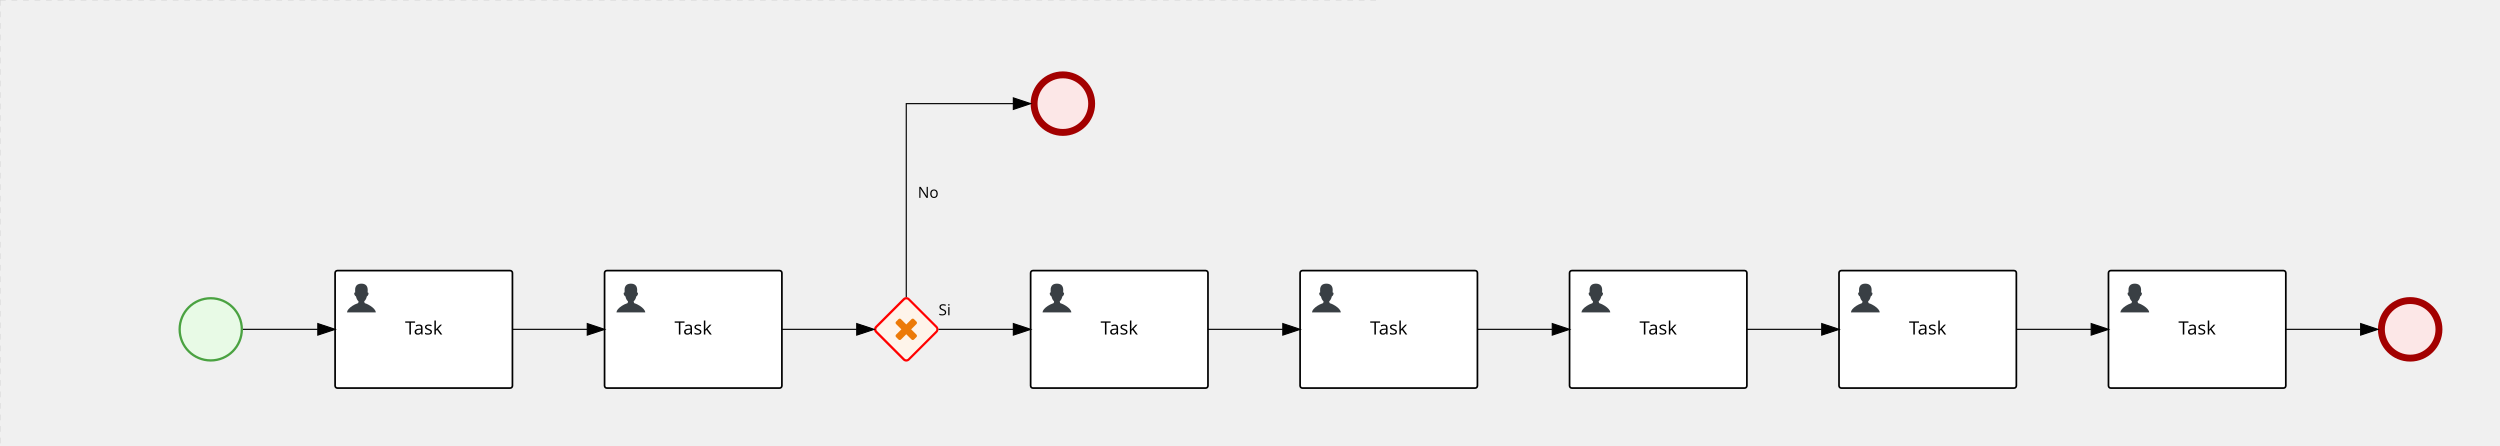
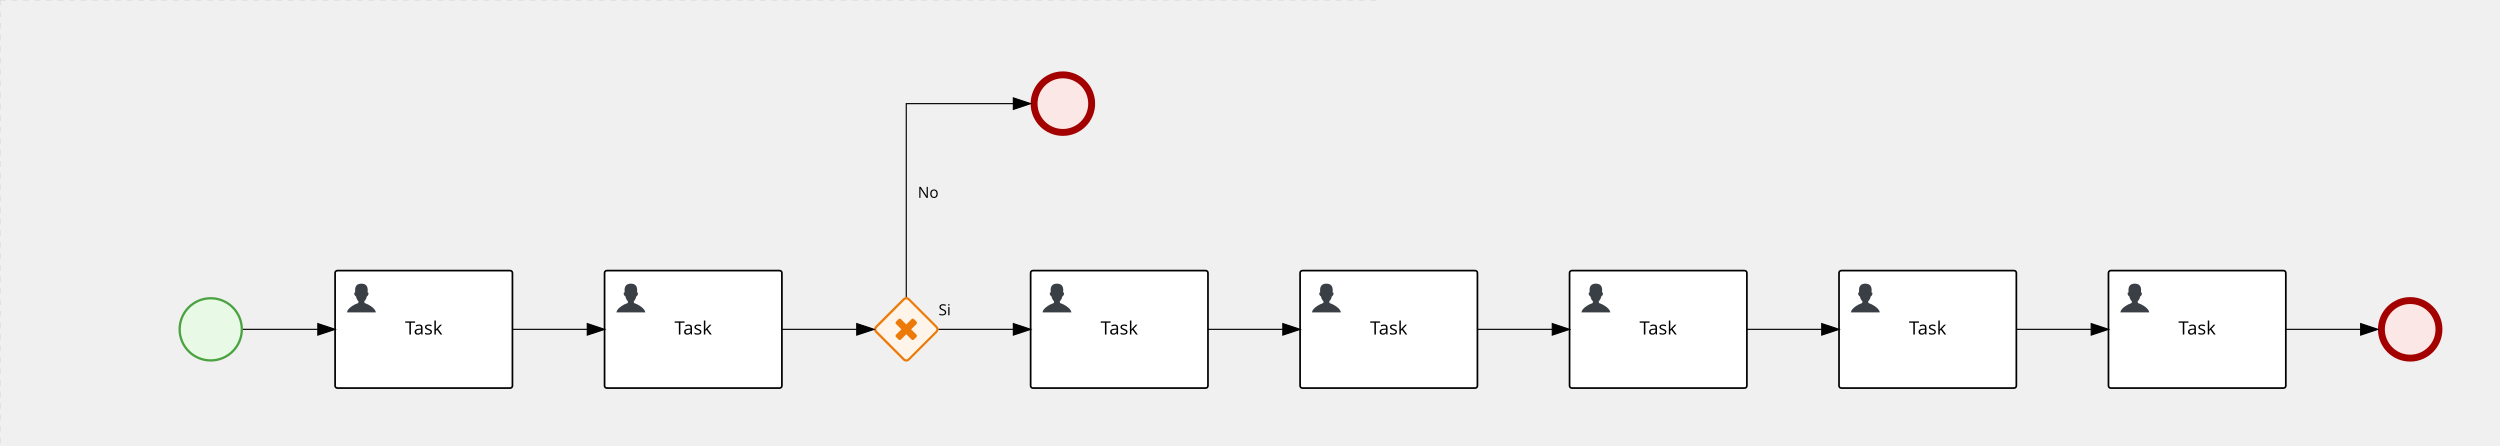
<svg xmlns="http://www.w3.org/2000/svg" version="1.1" width="2171" height="387" viewBox="0 0 2171 387">
  <defs />
  <g transform="matrix(1,0,0,1,0,0)">
    <g>
      <g>
        <g>
          <path fill="none" stroke="#d3d3d3" paint-order="fill stroke markers" d=" M 0 0 L 1200 0" stroke-miterlimit="10" stroke-opacity="0.8" stroke-dasharray="5" />
        </g>
        <g>
          <path fill="none" stroke="#d3d3d3" paint-order="fill stroke markers" d=" M 0 0 L 0 800" stroke-miterlimit="10" stroke-opacity="0.8" stroke-dasharray="5" />
        </g>
      </g>
      <g id="_BD1D2AF8-A295-4450-887F-DDDDDC207F2A" bpmn2nodeid="_BD1D2AF8-A295-4450-887F-DDDDDC207F2A" transform="matrix(1,0,0,1,155,258)">
        <g>
          <path fill="none" stroke="none" />
        </g>
        <g transform="matrix(0.125,0,0,0.125,0,0)">
          <g transform="matrix(1,0,0,1,0,0)">
            <path fill="#e8fae6" stroke="none" id="_BD1D2AF8-A295-4450-887F-DDDDDC207F2A?shapeType=BACKGROUND" paint-order="stroke fill markers" d=" M 0 0 M 444 224 C 444 263.9 434.2 300.8 414.4 334.5 C 394.7 368.2 368 394.9 334.4 414.5 C 300.8 434.1 263.9 444 224 444 C 184.1 444 147.2 434.2 113.5 414.4 C 79.8 394.7 53.1 368 33.5 334.4 C 13.9 300.8 4 263.9 4 224 C 4 184.1 13.8 147.2 33.6 113.5 C 53.4 79.8 80.1 53.1 113.6 33.5 C 147.1 13.9 184.1 4 224 4 C 263.9 4 300.8 13.8 334.5 33.6 C 368.2 53.4 394.9 80.1 414.5 113.6 C 434.1 147.1 444 184.1 444 224 Z" />
          </g>
          <g>
            <g transform="matrix(1,0,0,1,0,0)">
              <g transform="matrix(1,0,0,1,0,0)">
                <path fill="rgb(74,162,65)" stroke="none" id="_BD1D2AF8-A295-4450-887F-DDDDDC207F2A?shapeType=BORDER&amp;renderType=FILL" paint-order="stroke fill markers" d=" M 0 0 M 224 0 C 100.3 0 0 100.3 0 224 C 0 347.7 100.3 448 224 448 C 347.7 448 448 347.7 448 224 C 448 100.3 347.7 0 224 0 Z M 0 0 M 224 432 C 109.1 432 16 338.9 16 224 C 16 109.1 109.1 16 224 16 C 338.9 16 432 109.1 432 224 C 432 338.9 338.9 432 224 432 Z" />
              </g>
            </g>
          </g>
        </g>
        <g transform="matrix(1,0,0,1,28,61)" />
      </g>
      <g id="_C1A7E222-AB9D-4696-9E21-A1FD12459640" bpmn2nodeid="_C1A7E222-AB9D-4696-9E21-A1FD12459640" transform="matrix(1,0,0,1,291,235)">
        <g>
          <path fill="none" stroke="none" />
        </g>
        <g transform="matrix(1,0,0,1,0,0)">
          <path fill="#ffffff" stroke="none" id="_C1A7E222-AB9D-4696-9E21-A1FD12459640?shapeType=BACKGROUND" paint-order="stroke fill markers" d=" M 2 0 L 152 0 L 152 0 A 2 2 0 0 1 154 2 L 154 100 L 154 100 A 2 2 0 0 1 152 102 L 2 102 L 2 102 A 2 2 0 0 1 0 100 L 0 2 L 0 2 A 2 2 0 0 1 2 0 Z" />
        </g>
        <g transform="matrix(1,0,0,1,0,0)">
          <path fill="none" stroke="rgb(0,0,0)" id="_C1A7E222-AB9D-4696-9E21-A1FD12459640?shapeType=BORDER&amp;renderType=STROKE" paint-order="fill stroke markers" d=" M 2 0 L 152 0 L 152 0 A 2 2 0 0 1 154 2 L 154 100 L 154 100 A 2 2 0 0 1 152 102 L 2 102 L 2 102 A 2 2 0 0 1 0 100 L 0 2 L 0 2 A 2 2 0 0 1 2 0 Z" stroke-miterlimit="10" stroke-width="1.5" stroke-dasharray="" />
        </g>
        <g>
          <g transform="matrix(0.06,0,0,0.06,9.4,9.4)">
            <g transform="matrix(1,0,0,1,0,0)">
              <path fill="#393f44" stroke="none" id="_C1A7E222-AB9D-4696-9E21-A1FD12459640_task__JrCX__gE2q" paint-order="stroke fill markers" d=" M 0 0 M 16 445.21 C 16 440.869 18.784 431.129 22.001 424.217 C 35.768 394.64 77.283 359.28 129 333.084 C 144.516 325.224 157.347 319.964 167.807 317.174 C 171.932 316.074 175.729 314.414 176.525 313.363 C 178.894 310.234 180.914 302.908 181.727 294.5 L 182.5 286.5 L 178.507 283.455 C 166.303 274.146 154.284 251.678 148.04 226.5 C 145.611 216.707 145.056 215.462 142.984 215.158 C 141.703 214.97 138.083 212.243 134.939 209.099 C 123.233 197.393 116.891 177.376 121.44 166.49 C 123.002 162.751 128.155 159.01 131.75 159.004 C 134.448 159 134.471 158.603 132.914 138.788 C 130.927 113.496 134.279 92.265 143.132 74.076 C 152.232 55.38 167.569 42.882 189.049 36.66 C 210.203 30.532 237.797 30.532 258.951 36.66 C 300.042 48.563 318.958 83.806 314.955 141 C 314.32 150.075 313.624 157.788 313.409 158.14 C 313.194 158.493 314.575 159.073 316.479 159.43 C 328.929 161.766 330.986 177.018 321.496 196.621 C 316.903 206.109 309.357 214.508 304.817 215.185 C 303.023 215.453 302.293 217.146 299.943 226.5 C 296.659 239.567 294.474 245.305 287.948 257.995 C 282.491 268.606 273.035 281.109 268.108 284.229 L 264.871 286.278 L 265.518 292.889 C 266.345 301.33 268.639 309.871 270.877 312.837 C 272.067 314.415 275.002 315.79 280.063 317.139 C 291.069 320.075 303.617 325.274 321 334.102 C 369.815 358.891 410.848 393.758 425.032 422.5 C 429.07 430.682 432 440.232 432 445.21 L 432 448 L 224 448 L 16 448 L 16 445.21 Z" />
            </g>
          </g>
        </g>
        <g transform="matrix(1,0,0,1,4.04,13.68)">
          <g transform="matrix(0.04,0,0,0.04,63.36,69.12)">
            <g transform="matrix(1,0,0,1,0,0)">
              <path fill="none" stroke="none" />
            </g>
            <g transform="matrix(1,0,0,1,0,0)">
              <path fill="none" stroke="none" />
            </g>
          </g>
        </g>
        <g transform="matrix(1,0,0,1,60.75,43.5)">
          <text fill="#000000" stroke="none" font-family="Open Sans" font-size="12pt" font-style="normal" font-weight="normal" text-decoration="normal" x="16.25" y="12" text-anchor="middle" dominant-baseline="alphabetic">Task</text>
        </g>
      </g>
      <g id="_A2AA6A26-D961-4B0E-9096-768F3CEE48E3" bpmn2nodeid="_A2AA6A26-D961-4B0E-9096-768F3CEE48E3" transform="matrix(1,0,0,1,525,235)">
        <g>
          <path fill="none" stroke="none" />
        </g>
        <g transform="matrix(1,0,0,1,0,0)">
          <path fill="#ffffff" stroke="none" id="_A2AA6A26-D961-4B0E-9096-768F3CEE48E3?shapeType=BACKGROUND" paint-order="stroke fill markers" d=" M 2 0 L 152 0 L 152 0 A 2 2 0 0 1 154 2 L 154 100 L 154 100 A 2 2 0 0 1 152 102 L 2 102 L 2 102 A 2 2 0 0 1 0 100 L 0 2 L 0 2 A 2 2 0 0 1 2 0 Z" />
        </g>
        <g transform="matrix(1,0,0,1,0,0)">
          <path fill="none" stroke="rgb(0,0,0)" id="_A2AA6A26-D961-4B0E-9096-768F3CEE48E3?shapeType=BORDER&amp;renderType=STROKE" paint-order="fill stroke markers" d=" M 2 0 L 152 0 L 152 0 A 2 2 0 0 1 154 2 L 154 100 L 154 100 A 2 2 0 0 1 152 102 L 2 102 L 2 102 A 2 2 0 0 1 0 100 L 0 2 L 0 2 A 2 2 0 0 1 2 0 Z" stroke-miterlimit="10" stroke-width="1.5" stroke-dasharray="" />
        </g>
        <g>
          <g transform="matrix(0.06,0,0,0.06,9.4,9.4)">
            <g transform="matrix(1,0,0,1,0,0)">
              <path fill="#393f44" stroke="none" id="_A2AA6A26-D961-4B0E-9096-768F3CEE48E3_task__JrCX__gE2q" paint-order="stroke fill markers" d=" M 0 0 M 16 445.21 C 16 440.869 18.784 431.129 22.001 424.217 C 35.768 394.64 77.283 359.28 129 333.084 C 144.516 325.224 157.347 319.964 167.807 317.174 C 171.932 316.074 175.729 314.414 176.525 313.363 C 178.894 310.234 180.914 302.908 181.727 294.5 L 182.5 286.5 L 178.507 283.455 C 166.303 274.146 154.284 251.678 148.04 226.5 C 145.611 216.707 145.056 215.462 142.984 215.158 C 141.703 214.97 138.083 212.243 134.939 209.099 C 123.233 197.393 116.891 177.376 121.44 166.49 C 123.002 162.751 128.155 159.01 131.75 159.004 C 134.448 159 134.471 158.603 132.914 138.788 C 130.927 113.496 134.279 92.265 143.132 74.076 C 152.232 55.38 167.569 42.882 189.049 36.66 C 210.203 30.532 237.797 30.532 258.951 36.66 C 300.042 48.563 318.958 83.806 314.955 141 C 314.32 150.075 313.624 157.788 313.409 158.14 C 313.194 158.493 314.575 159.073 316.479 159.43 C 328.929 161.766 330.986 177.018 321.496 196.621 C 316.903 206.109 309.357 214.508 304.817 215.185 C 303.023 215.453 302.293 217.146 299.943 226.5 C 296.659 239.567 294.474 245.305 287.948 257.995 C 282.491 268.606 273.035 281.109 268.108 284.229 L 264.871 286.278 L 265.518 292.889 C 266.345 301.33 268.639 309.871 270.877 312.837 C 272.067 314.415 275.002 315.79 280.063 317.139 C 291.069 320.075 303.617 325.274 321 334.102 C 369.815 358.891 410.848 393.758 425.032 422.5 C 429.07 430.682 432 440.232 432 445.21 L 432 448 L 224 448 L 16 448 L 16 445.21 Z" />
            </g>
          </g>
        </g>
        <g transform="matrix(1,0,0,1,4.04,13.68)">
          <g transform="matrix(0.04,0,0,0.04,63.36,69.12)">
            <g transform="matrix(1,0,0,1,0,0)">
              <path fill="none" stroke="none" />
            </g>
            <g transform="matrix(1,0,0,1,0,0)">
              <path fill="none" stroke="none" />
            </g>
          </g>
        </g>
        <g transform="matrix(1,0,0,1,60.75,43.5)">
          <text fill="#000000" stroke="none" font-family="Open Sans" font-size="12pt" font-style="normal" font-weight="normal" text-decoration="normal" x="16.25" y="12" text-anchor="middle" dominant-baseline="alphabetic">Task</text>
        </g>
      </g>
      <g id="_67E6EC67-04C4-44F7-8063-492E1B0615BB" bpmn2nodeid="_67E6EC67-04C4-44F7-8063-492E1B0615BB" transform="matrix(1,0,0,1,759,258)">
        <g>
          <path fill="none" stroke="none" />
        </g>
        <g transform="matrix(0.125,0,0,0.125,0,0)">
          <g transform="matrix(1,0,0,1,0,0)">
            <path fill="#fef4ea" stroke="none" id="_67E6EC67-04C4-44F7-8063-492E1B0615BB?shapeType=BACKGROUND" paint-order="stroke fill markers" d=" M 0 0 M 224.4 4.3 C 216.4 4.3 208.4 7.3 202.3 13.4 L 13.5 202.2 C 1.3 214.4 1.3 234.2 13.5 246.4 L 202.2 435.1 C 208.3 441.2 216.4 444.2 224.3 444.2 C 232.2 444.2 240.3 441.2 246.4 435.1 L 435.1 246.4 C 447.3 234.2 447.3 214.4 435.1 202.2 L 246.5 13.4 C 240.4 7.3 232.4 4.3 224.4 4.3 L 224.4 4.3 Z" />
          </g>
          <g>
            <g transform="matrix(1,0,0,1,0,0)">
              <g transform="matrix(1,0,0,1,0,0)">
-                 <path fill="rgb(255,0,0)" stroke="none" id="_67E6EC67-04C4-44F7-8063-492E1B0615BB?shapeType=BORDER&amp;renderType=FILL" paint-order="stroke fill markers" d=" M 0 0 M 20.8 212.7 L 213.3 20.2 C 219.6 13.9 229.7 13.9 235.9 20.2 L 428.4 212.7 C 434.7 219 434.7 229.1 428.4 235.3 L 235.9 427.8 C 229.6 434.1 219.5 434.1 213.3 427.8 L 20.8 235.3 C 14.5 229.1 14.5 218.9 20.8 212.7 L 20.8 212.7 Z M 0 0 M 0 224 C 0 232.1 3.1 240.3 9.3 246.5 L 201.5 438.7 C 213.9 451.1 234.1 451.1 246.5 438.7 L 438.7 246.5 C 444.9 240.3 448 232.1 448 224 C 448 215.9 444.9 207.7 438.7 201.5 L 246.5 9.3 C 234.1 -3.1 213.9 -3.1 201.5 9.3 L 9.3 201.5 C 3.1 207.7 0 215.9 0 224 L 0 224 Z" />
+                 <path fill="rgb(236,122,8)" stroke="none" id="_67E6EC67-04C4-44F7-8063-492E1B0615BB?shapeType=BORDER&amp;renderType=FILL" paint-order="stroke fill markers" d=" M 0 0 M 20.8 212.7 L 213.3 20.2 C 219.6 13.9 229.7 13.9 235.9 20.2 L 428.4 212.7 C 434.7 219 434.7 229.1 428.4 235.3 L 235.9 427.8 C 229.6 434.1 219.5 434.1 213.3 427.8 L 20.8 235.3 C 14.5 229.1 14.5 218.9 20.8 212.7 L 20.8 212.7 Z M 0 0 M 0 224 C 0 232.1 3.1 240.3 9.3 246.5 L 201.5 438.7 C 213.9 451.1 234.1 451.1 246.5 438.7 L 438.7 246.5 C 444.9 240.3 448 232.1 448 224 C 448 215.9 444.9 207.7 438.7 201.5 L 246.5 9.3 C 234.1 -3.1 213.9 -3.1 201.5 9.3 L 9.3 201.5 C 3.1 207.7 0 215.9 0 224 L 0 224 Z" />
              </g>
            </g>
          </g>
          <g>
            <g transform="matrix(1,0,0,1,0,0)">
              <g transform="matrix(1,0,0,1,0,0)">
                <path fill="#ec7a08" stroke="none" id="_67E6EC67-04C4-44F7-8063-492E1B0615BB_exclusive" paint-order="stroke fill markers" d=" M 0 0 M 298.2 269.2 C 298.2 272.6 297.1 275.3 294.7 277.7 L 277.7 294.7 C 275.3 297.1 272.6 298.2 269.2 298.2 C 265.8 298.2 263.1 297.1 260.7 294.7 L 224 258 L 187.2 294.8 C 184.8 297.2 182.1 298.3 178.7 298.3 C 175.3 298.3 172.6 297.2 170.2 294.8 L 153.2 277.8 C 150.8 275.4 149.7 272.7 149.7 269.3 C 149.7 265.9 150.8 263.2 153.2 260.8 L 190 224 L 153.2 187.2 C 150.8 184.8 149.7 182 149.7 178.7 C 149.7 175.3 150.8 172.5 153.2 170.2 L 170.2 153.2 C 172.6 150.8 175.3 149.7 178.7 149.7 C 182.1 149.7 184.8 150.8 187.2 153.2 L 224 190 L 260.8 153.2 C 263.2 150.8 265.9 149.7 269.3 149.7 C 272.7 149.7 275.4 150.8 277.8 153.2 L 294.8 170.2 C 297.2 172.5 298.3 175.3 298.3 178.7 C 298.3 182 297.2 184.8 294.8 187.2 L 258 224 L 294.8 260.8 C 297.1 263.1 298.2 265.9 298.2 269.2 Z" />
              </g>
            </g>
          </g>
        </g>
        <g transform="matrix(1,0,0,1,28,61)" />
      </g>
      <g id="_B5F4F070-4E8F-462E-9679-84021734B52C" bpmn2nodeid="_B5F4F070-4E8F-462E-9679-84021734B52C" transform="matrix(1,0,0,1,895,235)">
        <g>
          <path fill="none" stroke="none" />
        </g>
        <g transform="matrix(1,0,0,1,0,0)">
          <path fill="#ffffff" stroke="none" id="_B5F4F070-4E8F-462E-9679-84021734B52C?shapeType=BACKGROUND" paint-order="stroke fill markers" d=" M 2 0 L 152 0 L 152 0 A 2 2 0 0 1 154 2 L 154 100 L 154 100 A 2 2 0 0 1 152 102 L 2 102 L 2 102 A 2 2 0 0 1 0 100 L 0 2 L 0 2 A 2 2 0 0 1 2 0 Z" />
        </g>
        <g transform="matrix(1,0,0,1,0,0)">
          <path fill="none" stroke="rgb(0,0,0)" id="_B5F4F070-4E8F-462E-9679-84021734B52C?shapeType=BORDER&amp;renderType=STROKE" paint-order="fill stroke markers" d=" M 2 0 L 152 0 L 152 0 A 2 2 0 0 1 154 2 L 154 100 L 154 100 A 2 2 0 0 1 152 102 L 2 102 L 2 102 A 2 2 0 0 1 0 100 L 0 2 L 0 2 A 2 2 0 0 1 2 0 Z" stroke-miterlimit="10" stroke-width="1.5" stroke-dasharray="" />
        </g>
        <g>
          <g transform="matrix(0.06,0,0,0.06,9.4,9.4)">
            <g transform="matrix(1,0,0,1,0,0)">
              <path fill="#393f44" stroke="none" id="_B5F4F070-4E8F-462E-9679-84021734B52C_task__JrCX__gE2q" paint-order="stroke fill markers" d=" M 0 0 M 16 445.21 C 16 440.869 18.784 431.129 22.001 424.217 C 35.768 394.64 77.283 359.28 129 333.084 C 144.516 325.224 157.347 319.964 167.807 317.174 C 171.932 316.074 175.729 314.414 176.525 313.363 C 178.894 310.234 180.914 302.908 181.727 294.5 L 182.5 286.5 L 178.507 283.455 C 166.303 274.146 154.284 251.678 148.04 226.5 C 145.611 216.707 145.056 215.462 142.984 215.158 C 141.703 214.97 138.083 212.243 134.939 209.099 C 123.233 197.393 116.891 177.376 121.44 166.49 C 123.002 162.751 128.155 159.01 131.75 159.004 C 134.448 159 134.471 158.603 132.914 138.788 C 130.927 113.496 134.279 92.265 143.132 74.076 C 152.232 55.38 167.569 42.882 189.049 36.66 C 210.203 30.532 237.797 30.532 258.951 36.66 C 300.042 48.563 318.958 83.806 314.955 141 C 314.32 150.075 313.624 157.788 313.409 158.14 C 313.194 158.493 314.575 159.073 316.479 159.43 C 328.929 161.766 330.986 177.018 321.496 196.621 C 316.903 206.109 309.357 214.508 304.817 215.185 C 303.023 215.453 302.293 217.146 299.943 226.5 C 296.659 239.567 294.474 245.305 287.948 257.995 C 282.491 268.606 273.035 281.109 268.108 284.229 L 264.871 286.278 L 265.518 292.889 C 266.345 301.33 268.639 309.871 270.877 312.837 C 272.067 314.415 275.002 315.79 280.063 317.139 C 291.069 320.075 303.617 325.274 321 334.102 C 369.815 358.891 410.848 393.758 425.032 422.5 C 429.07 430.682 432 440.232 432 445.21 L 432 448 L 224 448 L 16 448 L 16 445.21 Z" />
            </g>
          </g>
        </g>
        <g transform="matrix(1,0,0,1,4.04,13.68)">
          <g transform="matrix(0.04,0,0,0.04,63.36,69.12)">
            <g transform="matrix(1,0,0,1,0,0)">
              <path fill="none" stroke="none" />
            </g>
            <g transform="matrix(1,0,0,1,0,0)">
              <path fill="none" stroke="none" />
            </g>
          </g>
        </g>
        <g transform="matrix(1,0,0,1,60.75,43.5)">
          <text fill="#000000" stroke="none" font-family="Open Sans" font-size="12pt" font-style="normal" font-weight="normal" text-decoration="normal" x="16.25" y="12" text-anchor="middle" dominant-baseline="alphabetic">Task</text>
        </g>
      </g>
      <g id="_E7CACB29-BD10-435C-A16A-18ADB375356E" bpmn2nodeid="_E7CACB29-BD10-435C-A16A-18ADB375356E" transform="matrix(1,0,0,1,1129,235)">
        <g>
          <path fill="none" stroke="none" />
        </g>
        <g transform="matrix(1,0,0,1,0,0)">
          <path fill="#ffffff" stroke="none" id="_E7CACB29-BD10-435C-A16A-18ADB375356E?shapeType=BACKGROUND" paint-order="stroke fill markers" d=" M 2 0 L 152 0 L 152 0 A 2 2 0 0 1 154 2 L 154 100 L 154 100 A 2 2 0 0 1 152 102 L 2 102 L 2 102 A 2 2 0 0 1 0 100 L 0 2 L 0 2 A 2 2 0 0 1 2 0 Z" />
        </g>
        <g transform="matrix(1,0,0,1,0,0)">
          <path fill="none" stroke="rgb(0,0,0)" id="_E7CACB29-BD10-435C-A16A-18ADB375356E?shapeType=BORDER&amp;renderType=STROKE" paint-order="fill stroke markers" d=" M 2 0 L 152 0 L 152 0 A 2 2 0 0 1 154 2 L 154 100 L 154 100 A 2 2 0 0 1 152 102 L 2 102 L 2 102 A 2 2 0 0 1 0 100 L 0 2 L 0 2 A 2 2 0 0 1 2 0 Z" stroke-miterlimit="10" stroke-width="1.5" stroke-dasharray="" />
        </g>
        <g>
          <g transform="matrix(0.06,0,0,0.06,9.4,9.4)">
            <g transform="matrix(1,0,0,1,0,0)">
              <path fill="#393f44" stroke="none" id="_E7CACB29-BD10-435C-A16A-18ADB375356E_task__JrCX__gE2q" paint-order="stroke fill markers" d=" M 0 0 M 16 445.21 C 16 440.869 18.784 431.129 22.001 424.217 C 35.768 394.64 77.283 359.28 129 333.084 C 144.516 325.224 157.347 319.964 167.807 317.174 C 171.932 316.074 175.729 314.414 176.525 313.363 C 178.894 310.234 180.914 302.908 181.727 294.5 L 182.5 286.5 L 178.507 283.455 C 166.303 274.146 154.284 251.678 148.04 226.5 C 145.611 216.707 145.056 215.462 142.984 215.158 C 141.703 214.97 138.083 212.243 134.939 209.099 C 123.233 197.393 116.891 177.376 121.44 166.49 C 123.002 162.751 128.155 159.01 131.75 159.004 C 134.448 159 134.471 158.603 132.914 138.788 C 130.927 113.496 134.279 92.265 143.132 74.076 C 152.232 55.38 167.569 42.882 189.049 36.66 C 210.203 30.532 237.797 30.532 258.951 36.66 C 300.042 48.563 318.958 83.806 314.955 141 C 314.32 150.075 313.624 157.788 313.409 158.14 C 313.194 158.493 314.575 159.073 316.479 159.43 C 328.929 161.766 330.986 177.018 321.496 196.621 C 316.903 206.109 309.357 214.508 304.817 215.185 C 303.023 215.453 302.293 217.146 299.943 226.5 C 296.659 239.567 294.474 245.305 287.948 257.995 C 282.491 268.606 273.035 281.109 268.108 284.229 L 264.871 286.278 L 265.518 292.889 C 266.345 301.33 268.639 309.871 270.877 312.837 C 272.067 314.415 275.002 315.79 280.063 317.139 C 291.069 320.075 303.617 325.274 321 334.102 C 369.815 358.891 410.848 393.758 425.032 422.5 C 429.07 430.682 432 440.232 432 445.21 L 432 448 L 224 448 L 16 448 L 16 445.21 Z" />
            </g>
          </g>
        </g>
        <g transform="matrix(1,0,0,1,4.04,13.68)">
          <g transform="matrix(0.04,0,0,0.04,63.36,69.12)">
            <g transform="matrix(1,0,0,1,0,0)">
              <path fill="none" stroke="none" />
            </g>
            <g transform="matrix(1,0,0,1,0,0)">
              <path fill="none" stroke="none" />
            </g>
          </g>
        </g>
        <g transform="matrix(1,0,0,1,60.75,43.5)">
          <text fill="#000000" stroke="none" font-family="Open Sans" font-size="12pt" font-style="normal" font-weight="normal" text-decoration="normal" x="16.25" y="12" text-anchor="middle" dominant-baseline="alphabetic">Task</text>
        </g>
      </g>
      <g id="_8FF0A43F-6382-45C9-BA72-5A724DCAC5A2" bpmn2nodeid="_8FF0A43F-6382-45C9-BA72-5A724DCAC5A2" transform="matrix(1,0,0,1,1363,235)">
        <g>
          <path fill="none" stroke="none" />
        </g>
        <g transform="matrix(1,0,0,1,0,0)">
          <path fill="#ffffff" stroke="none" id="_8FF0A43F-6382-45C9-BA72-5A724DCAC5A2?shapeType=BACKGROUND" paint-order="stroke fill markers" d=" M 2 0 L 152 0 L 152 0 A 2 2 0 0 1 154 2 L 154 100 L 154 100 A 2 2 0 0 1 152 102 L 2 102 L 2 102 A 2 2 0 0 1 0 100 L 0 2 L 0 2 A 2 2 0 0 1 2 0 Z" />
        </g>
        <g transform="matrix(1,0,0,1,0,0)">
          <path fill="none" stroke="rgb(0,0,0)" id="_8FF0A43F-6382-45C9-BA72-5A724DCAC5A2?shapeType=BORDER&amp;renderType=STROKE" paint-order="fill stroke markers" d=" M 2 0 L 152 0 L 152 0 A 2 2 0 0 1 154 2 L 154 100 L 154 100 A 2 2 0 0 1 152 102 L 2 102 L 2 102 A 2 2 0 0 1 0 100 L 0 2 L 0 2 A 2 2 0 0 1 2 0 Z" stroke-miterlimit="10" stroke-width="1.5" stroke-dasharray="" />
        </g>
        <g>
          <g transform="matrix(0.06,0,0,0.06,9.4,9.4)">
            <g transform="matrix(1,0,0,1,0,0)">
              <path fill="#393f44" stroke="none" id="_8FF0A43F-6382-45C9-BA72-5A724DCAC5A2_task__JrCX__gE2q" paint-order="stroke fill markers" d=" M 0 0 M 16 445.21 C 16 440.869 18.784 431.129 22.001 424.217 C 35.768 394.64 77.283 359.28 129 333.084 C 144.516 325.224 157.347 319.964 167.807 317.174 C 171.932 316.074 175.729 314.414 176.525 313.363 C 178.894 310.234 180.914 302.908 181.727 294.5 L 182.5 286.5 L 178.507 283.455 C 166.303 274.146 154.284 251.678 148.04 226.5 C 145.611 216.707 145.056 215.462 142.984 215.158 C 141.703 214.97 138.083 212.243 134.939 209.099 C 123.233 197.393 116.891 177.376 121.44 166.49 C 123.002 162.751 128.155 159.01 131.75 159.004 C 134.448 159 134.471 158.603 132.914 138.788 C 130.927 113.496 134.279 92.265 143.132 74.076 C 152.232 55.38 167.569 42.882 189.049 36.66 C 210.203 30.532 237.797 30.532 258.951 36.66 C 300.042 48.563 318.958 83.806 314.955 141 C 314.32 150.075 313.624 157.788 313.409 158.14 C 313.194 158.493 314.575 159.073 316.479 159.43 C 328.929 161.766 330.986 177.018 321.496 196.621 C 316.903 206.109 309.357 214.508 304.817 215.185 C 303.023 215.453 302.293 217.146 299.943 226.5 C 296.659 239.567 294.474 245.305 287.948 257.995 C 282.491 268.606 273.035 281.109 268.108 284.229 L 264.871 286.278 L 265.518 292.889 C 266.345 301.33 268.639 309.871 270.877 312.837 C 272.067 314.415 275.002 315.79 280.063 317.139 C 291.069 320.075 303.617 325.274 321 334.102 C 369.815 358.891 410.848 393.758 425.032 422.5 C 429.07 430.682 432 440.232 432 445.21 L 432 448 L 224 448 L 16 448 L 16 445.21 Z" />
            </g>
          </g>
        </g>
        <g transform="matrix(1,0,0,1,4.04,13.68)">
          <g transform="matrix(0.04,0,0,0.04,63.36,69.12)">
            <g transform="matrix(1,0,0,1,0,0)">
              <path fill="none" stroke="none" />
            </g>
            <g transform="matrix(1,0,0,1,0,0)">
              <path fill="none" stroke="none" />
            </g>
          </g>
        </g>
        <g transform="matrix(1,0,0,1,60.75,43.5)">
          <text fill="#000000" stroke="none" font-family="Open Sans" font-size="12pt" font-style="normal" font-weight="normal" text-decoration="normal" x="16.25" y="12" text-anchor="middle" dominant-baseline="alphabetic">Task</text>
        </g>
      </g>
      <g id="_46555990-BA23-4DF4-93FD-519519213578" bpmn2nodeid="_46555990-BA23-4DF4-93FD-519519213578" transform="matrix(1,0,0,1,1597,235)">
        <g>
          <path fill="none" stroke="none" />
        </g>
        <g transform="matrix(1,0,0,1,0,0)">
          <path fill="#ffffff" stroke="none" id="_46555990-BA23-4DF4-93FD-519519213578?shapeType=BACKGROUND" paint-order="stroke fill markers" d=" M 2 0 L 152 0 L 152 0 A 2 2 0 0 1 154 2 L 154 100 L 154 100 A 2 2 0 0 1 152 102 L 2 102 L 2 102 A 2 2 0 0 1 0 100 L 0 2 L 0 2 A 2 2 0 0 1 2 0 Z" />
        </g>
        <g transform="matrix(1,0,0,1,0,0)">
          <path fill="none" stroke="rgb(0,0,0)" id="_46555990-BA23-4DF4-93FD-519519213578?shapeType=BORDER&amp;renderType=STROKE" paint-order="fill stroke markers" d=" M 2 0 L 152 0 L 152 0 A 2 2 0 0 1 154 2 L 154 100 L 154 100 A 2 2 0 0 1 152 102 L 2 102 L 2 102 A 2 2 0 0 1 0 100 L 0 2 L 0 2 A 2 2 0 0 1 2 0 Z" stroke-miterlimit="10" stroke-width="1.5" stroke-dasharray="" />
        </g>
        <g>
          <g transform="matrix(0.06,0,0,0.06,9.4,9.4)">
            <g transform="matrix(1,0,0,1,0,0)">
              <path fill="#393f44" stroke="none" id="_46555990-BA23-4DF4-93FD-519519213578_task__JrCX__gE2q" paint-order="stroke fill markers" d=" M 0 0 M 16 445.21 C 16 440.869 18.784 431.129 22.001 424.217 C 35.768 394.64 77.283 359.28 129 333.084 C 144.516 325.224 157.347 319.964 167.807 317.174 C 171.932 316.074 175.729 314.414 176.525 313.363 C 178.894 310.234 180.914 302.908 181.727 294.5 L 182.5 286.5 L 178.507 283.455 C 166.303 274.146 154.284 251.678 148.04 226.5 C 145.611 216.707 145.056 215.462 142.984 215.158 C 141.703 214.97 138.083 212.243 134.939 209.099 C 123.233 197.393 116.891 177.376 121.44 166.49 C 123.002 162.751 128.155 159.01 131.75 159.004 C 134.448 159 134.471 158.603 132.914 138.788 C 130.927 113.496 134.279 92.265 143.132 74.076 C 152.232 55.38 167.569 42.882 189.049 36.66 C 210.203 30.532 237.797 30.532 258.951 36.66 C 300.042 48.563 318.958 83.806 314.955 141 C 314.32 150.075 313.624 157.788 313.409 158.14 C 313.194 158.493 314.575 159.073 316.479 159.43 C 328.929 161.766 330.986 177.018 321.496 196.621 C 316.903 206.109 309.357 214.508 304.817 215.185 C 303.023 215.453 302.293 217.146 299.943 226.5 C 296.659 239.567 294.474 245.305 287.948 257.995 C 282.491 268.606 273.035 281.109 268.108 284.229 L 264.871 286.278 L 265.518 292.889 C 266.345 301.33 268.639 309.871 270.877 312.837 C 272.067 314.415 275.002 315.79 280.063 317.139 C 291.069 320.075 303.617 325.274 321 334.102 C 369.815 358.891 410.848 393.758 425.032 422.5 C 429.07 430.682 432 440.232 432 445.21 L 432 448 L 224 448 L 16 448 L 16 445.21 Z" />
            </g>
          </g>
        </g>
        <g transform="matrix(1,0,0,1,4.04,13.68)">
          <g transform="matrix(0.04,0,0,0.04,63.36,69.12)">
            <g transform="matrix(1,0,0,1,0,0)">
              <path fill="none" stroke="none" />
            </g>
            <g transform="matrix(1,0,0,1,0,0)">
              <path fill="none" stroke="none" />
            </g>
          </g>
        </g>
        <g transform="matrix(1,0,0,1,60.75,43.5)">
          <text fill="#000000" stroke="none" font-family="Open Sans" font-size="12pt" font-style="normal" font-weight="normal" text-decoration="normal" x="16.25" y="12" text-anchor="middle" dominant-baseline="alphabetic">Task</text>
        </g>
      </g>
      <g id="_2652C81C-3B0A-4F57-AE74-74FB26818996" bpmn2nodeid="_2652C81C-3B0A-4F57-AE74-74FB26818996" transform="matrix(1,0,0,1,1831,235)">
        <g>
          <path fill="none" stroke="none" />
        </g>
        <g transform="matrix(1,0,0,1,0,0)">
          <path fill="#ffffff" stroke="none" id="_2652C81C-3B0A-4F57-AE74-74FB26818996?shapeType=BACKGROUND" paint-order="stroke fill markers" d=" M 2 0 L 152 0 L 152 0 A 2 2 0 0 1 154 2 L 154 100 L 154 100 A 2 2 0 0 1 152 102 L 2 102 L 2 102 A 2 2 0 0 1 0 100 L 0 2 L 0 2 A 2 2 0 0 1 2 0 Z" />
        </g>
        <g transform="matrix(1,0,0,1,0,0)">
          <path fill="none" stroke="rgb(0,0,0)" id="_2652C81C-3B0A-4F57-AE74-74FB26818996?shapeType=BORDER&amp;renderType=STROKE" paint-order="fill stroke markers" d=" M 2 0 L 152 0 L 152 0 A 2 2 0 0 1 154 2 L 154 100 L 154 100 A 2 2 0 0 1 152 102 L 2 102 L 2 102 A 2 2 0 0 1 0 100 L 0 2 L 0 2 A 2 2 0 0 1 2 0 Z" stroke-miterlimit="10" stroke-width="1.5" stroke-dasharray="" />
        </g>
        <g>
          <g transform="matrix(0.06,0,0,0.06,9.4,9.4)">
            <g transform="matrix(1,0,0,1,0,0)">
              <path fill="#393f44" stroke="none" id="_2652C81C-3B0A-4F57-AE74-74FB26818996_task__JrCX__gE2q" paint-order="stroke fill markers" d=" M 0 0 M 16 445.21 C 16 440.869 18.784 431.129 22.001 424.217 C 35.768 394.64 77.283 359.28 129 333.084 C 144.516 325.224 157.347 319.964 167.807 317.174 C 171.932 316.074 175.729 314.414 176.525 313.363 C 178.894 310.234 180.914 302.908 181.727 294.5 L 182.5 286.5 L 178.507 283.455 C 166.303 274.146 154.284 251.678 148.04 226.5 C 145.611 216.707 145.056 215.462 142.984 215.158 C 141.703 214.97 138.083 212.243 134.939 209.099 C 123.233 197.393 116.891 177.376 121.44 166.49 C 123.002 162.751 128.155 159.01 131.75 159.004 C 134.448 159 134.471 158.603 132.914 138.788 C 130.927 113.496 134.279 92.265 143.132 74.076 C 152.232 55.38 167.569 42.882 189.049 36.66 C 210.203 30.532 237.797 30.532 258.951 36.66 C 300.042 48.563 318.958 83.806 314.955 141 C 314.32 150.075 313.624 157.788 313.409 158.14 C 313.194 158.493 314.575 159.073 316.479 159.43 C 328.929 161.766 330.986 177.018 321.496 196.621 C 316.903 206.109 309.357 214.508 304.817 215.185 C 303.023 215.453 302.293 217.146 299.943 226.5 C 296.659 239.567 294.474 245.305 287.948 257.995 C 282.491 268.606 273.035 281.109 268.108 284.229 L 264.871 286.278 L 265.518 292.889 C 266.345 301.33 268.639 309.871 270.877 312.837 C 272.067 314.415 275.002 315.79 280.063 317.139 C 291.069 320.075 303.617 325.274 321 334.102 C 369.815 358.891 410.848 393.758 425.032 422.5 C 429.07 430.682 432 440.232 432 445.21 L 432 448 L 224 448 L 16 448 L 16 445.21 Z" />
            </g>
          </g>
        </g>
        <g transform="matrix(1,0,0,1,4.04,13.68)">
          <g transform="matrix(0.04,0,0,0.04,63.36,69.12)">
            <g transform="matrix(1,0,0,1,0,0)">
              <path fill="none" stroke="none" />
            </g>
            <g transform="matrix(1,0,0,1,0,0)">
              <path fill="none" stroke="none" />
            </g>
          </g>
        </g>
        <g transform="matrix(1,0,0,1,60.75,43.5)">
          <text fill="#000000" stroke="none" font-family="Open Sans" font-size="12pt" font-style="normal" font-weight="normal" text-decoration="normal" x="16.25" y="12" text-anchor="middle" dominant-baseline="alphabetic">Task</text>
        </g>
      </g>
      <g id="_5F080FB6-3F86-4CF3-AA23-848221DFFB02" bpmn2nodeid="_5F080FB6-3F86-4CF3-AA23-848221DFFB02" transform="matrix(1,0,0,1,2065,258)">
        <g>
          <path fill="none" stroke="none" />
        </g>
        <g transform="matrix(0.125,0,0,0.125,0,0)">
          <g transform="matrix(1,0,0,1,0,0)">
            <path fill="#fce7e7" stroke="none" id="_5F080FB6-3F86-4CF3-AA23-848221DFFB02?shapeType=BACKGROUND" paint-order="stroke fill markers" d=" M 0 0 M 444 224 C 444 263.9 434.2 300.8 414.4 334.5 C 394.7 368.2 368 394.9 334.4 414.5 C 300.8 434.1 263.9 444 224 444 C 184.1 444 147.2 434.2 113.5 414.4 C 79.8 394.7 53.1 368 33.5 334.4 C 13.9 300.8 4 263.9 4 224 C 4 184.1 13.8 147.2 33.6 113.5 C 53.4 79.8 80.1 53.1 113.6 33.5 C 147.1 13.9 184.1 4 224 4 C 263.9 4 300.8 13.8 334.5 33.6 C 368.2 53.4 394.9 80.1 414.5 113.6 C 434.1 147.1 444 184.1 444 224 Z" />
          </g>
          <g>
            <g transform="matrix(1,0,0,1,0,0)">
              <g transform="matrix(1,0,0,1,0,0)">
                <path fill="rgb(163,0,0)" stroke="none" id="_5F080FB6-3F86-4CF3-AA23-848221DFFB02?shapeType=BORDER&amp;renderType=FILL" paint-order="stroke fill markers" d=" M 0 0 M 224 0 C 100.3 0 0 100.3 0 224 C 0 347.7 100.3 448 224 448 C 347.7 448 448 347.7 448 224 C 448 100.3 347.7 0 224 0 Z M 0 0 M 224 400 C 126.8 400 48 321.2 48 224 C 48 126.8 126.8 48 224 48 C 321.2 48 400 126.8 400 224 C 400 321.2 321.2 400 224 400 Z" />
              </g>
            </g>
          </g>
        </g>
        <g transform="matrix(1,0,0,1,28,61)" />
      </g>
      <g id="_4F758E74-10E8-4F3E-A1BE-51618BF79261" bpmn2nodeid="_4F758E74-10E8-4F3E-A1BE-51618BF79261">
        <g>
          <path fill="none" stroke="rgb(0,0,0)" paint-order="fill stroke markers" d=" M 211 286 L 276 286" stroke-miterlimit="10" stroke-dasharray="" />
        </g>
        <g transform="matrix(1,0,0,1,211,286)" />
        <g transform="matrix(6.123233995736766e-17,1,-1,6.123233995736766e-17,291,281)">
          <path fill="rgb(0,0,0)" stroke="rgb(0,0,0)" paint-order="fill stroke markers" d=" M 10 15 L 0 15 L 5 0 Z" stroke-miterlimit="10" stroke-dasharray="" />
        </g>
        <g transform="matrix(1,0,0,1,211,276)" />
      </g>
      <g id="_257670AB-9712-44E4-BC0F-1A981BE80758" bpmn2nodeid="_257670AB-9712-44E4-BC0F-1A981BE80758">
        <g>
          <path fill="none" stroke="rgb(0,0,0)" paint-order="fill stroke markers" d=" M 445 286 L 510 286" stroke-miterlimit="10" stroke-dasharray="" />
        </g>
        <g transform="matrix(1,0,0,1,445,286)" />
        <g transform="matrix(6.123233995736766e-17,1,-1,6.123233995736766e-17,525,281)">
          <path fill="rgb(0,0,0)" stroke="rgb(0,0,0)" paint-order="fill stroke markers" d=" M 10 15 L 0 15 L 5 0 Z" stroke-miterlimit="10" stroke-dasharray="" />
        </g>
        <g transform="matrix(1,0,0,1,445,276)" />
      </g>
      <g id="_77CBC5D1-3ADE-4B9D-A442-46ECFEF63941" bpmn2nodeid="_77CBC5D1-3ADE-4B9D-A442-46ECFEF63941">
        <g>
          <path fill="none" stroke="rgb(0,0,0)" paint-order="fill stroke markers" d=" M 679 286 L 744 286" stroke-miterlimit="10" stroke-dasharray="" />
        </g>
        <g transform="matrix(1,0,0,1,679,286)" />
        <g transform="matrix(6.123233995736766e-17,1,-1,6.123233995736766e-17,759,281)">
          <path fill="rgb(0,0,0)" stroke="rgb(0,0,0)" paint-order="fill stroke markers" d=" M 10 15 L 0 15 L 5 0 Z" stroke-miterlimit="10" stroke-dasharray="" />
        </g>
        <g transform="matrix(1,0,0,1,679,276)" />
      </g>
      <g id="_EBDE0DC5-5622-4D78-8DD5-76DB6A95652A" bpmn2nodeid="_EBDE0DC5-5622-4D78-8DD5-76DB6A95652A">
        <g>
          <path fill="none" stroke="rgb(0,0,0)" paint-order="fill stroke markers" d=" M 815 286 L 880 286" stroke-miterlimit="10" stroke-dasharray="" />
        </g>
        <g transform="matrix(1,0,0,1,815,286)" />
        <g transform="matrix(6.123233995736766e-17,1,-1,6.123233995736766e-17,895,281)">
          <path fill="rgb(0,0,0)" stroke="rgb(0,0,0)" paint-order="fill stroke markers" d=" M 10 15 L 0 15 L 5 0 Z" stroke-miterlimit="10" stroke-dasharray="" />
        </g>
        <g transform="matrix(1,0,0,1,815,265)">
          <text fill="#000000" stroke="none" font-family="Open Sans" font-size="10pt" font-style="normal" font-weight="normal" text-decoration="normal" x="0" y="8.8" text-anchor="start" dominant-baseline="alphabetic">Si                    </text>
        </g>
      </g>
      <g id="_AE5C3344-8FDD-4492-AB14-617A3BBB9AD2" bpmn2nodeid="_AE5C3344-8FDD-4492-AB14-617A3BBB9AD2">
        <g>
          <path fill="none" stroke="rgb(0,0,0)" paint-order="fill stroke markers" d=" M 1049 286 L 1114 286" stroke-miterlimit="10" stroke-dasharray="" />
        </g>
        <g transform="matrix(1,0,0,1,1049,286)" />
        <g transform="matrix(6.123233995736766e-17,1,-1,6.123233995736766e-17,1129,281)">
          <path fill="rgb(0,0,0)" stroke="rgb(0,0,0)" paint-order="fill stroke markers" d=" M 10 15 L 0 15 L 5 0 Z" stroke-miterlimit="10" stroke-dasharray="" />
        </g>
        <g transform="matrix(1,0,0,1,1049,276)" />
      </g>
      <g id="_56CBB2CD-26D1-4CE8-B54A-29FD3BC16176" bpmn2nodeid="_56CBB2CD-26D1-4CE8-B54A-29FD3BC16176">
        <g>
          <path fill="none" stroke="rgb(0,0,0)" paint-order="fill stroke markers" d=" M 1283 286 L 1348 286" stroke-miterlimit="10" stroke-dasharray="" />
        </g>
        <g transform="matrix(1,0,0,1,1283,286)" />
        <g transform="matrix(6.123233995736766e-17,1,-1,6.123233995736766e-17,1363,281)">
          <path fill="rgb(0,0,0)" stroke="rgb(0,0,0)" paint-order="fill stroke markers" d=" M 10 15 L 0 15 L 5 0 Z" stroke-miterlimit="10" stroke-dasharray="" />
        </g>
        <g transform="matrix(1,0,0,1,1283,276)" />
      </g>
      <g id="_9954FA6A-EFA4-4B48-A5A9-50F8D56FA501" bpmn2nodeid="_9954FA6A-EFA4-4B48-A5A9-50F8D56FA501">
        <g>
          <path fill="none" stroke="rgb(0,0,0)" paint-order="fill stroke markers" d=" M 1517 286 L 1582 286" stroke-miterlimit="10" stroke-dasharray="" />
        </g>
        <g transform="matrix(1,0,0,1,1517,286)" />
        <g transform="matrix(6.123233995736766e-17,1,-1,6.123233995736766e-17,1597,281)">
          <path fill="rgb(0,0,0)" stroke="rgb(0,0,0)" paint-order="fill stroke markers" d=" M 10 15 L 0 15 L 5 0 Z" stroke-miterlimit="10" stroke-dasharray="" />
        </g>
        <g transform="matrix(1,0,0,1,1517,276)" />
      </g>
      <g id="_0AA0940E-70AF-49F8-8820-7DB1D77F245C" bpmn2nodeid="_0AA0940E-70AF-49F8-8820-7DB1D77F245C">
        <g>
          <path fill="none" stroke="rgb(0,0,0)" paint-order="fill stroke markers" d=" M 1751 286 L 1816 286" stroke-miterlimit="10" stroke-dasharray="" />
        </g>
        <g transform="matrix(1,0,0,1,1751,286)" />
        <g transform="matrix(6.123233995736766e-17,1,-1,6.123233995736766e-17,1831,281)">
          <path fill="rgb(0,0,0)" stroke="rgb(0,0,0)" paint-order="fill stroke markers" d=" M 10 15 L 0 15 L 5 0 Z" stroke-miterlimit="10" stroke-dasharray="" />
        </g>
        <g transform="matrix(1,0,0,1,1751,276)" />
      </g>
      <g id="_A533F5F7-9F61-4E61-B9F8-3EC7A131E10C" bpmn2nodeid="_A533F5F7-9F61-4E61-B9F8-3EC7A131E10C">
        <g>
          <path fill="none" stroke="rgb(0,0,0)" paint-order="fill stroke markers" d=" M 1985 286 L 2050 286" stroke-miterlimit="10" stroke-dasharray="" />
        </g>
        <g transform="matrix(1,0,0,1,1985,286)" />
        <g transform="matrix(6.123233995736766e-17,1,-1,6.123233995736766e-17,2065,281)">
          <path fill="rgb(0,0,0)" stroke="rgb(0,0,0)" paint-order="fill stroke markers" d=" M 10 15 L 0 15 L 5 0 Z" stroke-miterlimit="10" stroke-dasharray="" />
        </g>
        <g transform="matrix(1,0,0,1,1985,276)" />
      </g>
      <g transform="matrix(1,0,0,1,155,258)" />
      <g transform="matrix(1,0,0,1,291,235)" />
      <g transform="matrix(1,0,0,1,525,235)" />
      <g transform="matrix(1,0,0,1,759,258)" />
      <g transform="matrix(1,0,0,1,895,235)" />
      <g transform="matrix(1,0,0,1,1129,235)" />
      <g transform="matrix(1,0,0,1,1363,235)" />
      <g transform="matrix(1,0,0,1,1597,235)" />
      <g transform="matrix(1,0,0,1,1831,235)" />
      <g transform="matrix(1,0,0,1,2065,258)" />
      <g id="_F657E1F0-E25D-414C-A22B-355D2860B07C" bpmn2nodeid="_F657E1F0-E25D-414C-A22B-355D2860B07C" transform="matrix(1,0,0,1,895,62)">
        <g>
          <path fill="none" stroke="none" />
        </g>
        <g transform="matrix(0.125,0,0,0.125,0,0)">
          <g transform="matrix(1,0,0,1,0,0)">
            <path fill="#fce7e7" stroke="none" id="_F657E1F0-E25D-414C-A22B-355D2860B07C?shapeType=BACKGROUND" paint-order="stroke fill markers" d=" M 0 0 M 444 224 C 444 263.9 434.2 300.8 414.4 334.5 C 394.7 368.2 368 394.9 334.4 414.5 C 300.8 434.1 263.9 444 224 444 C 184.1 444 147.2 434.2 113.5 414.4 C 79.8 394.7 53.1 368 33.5 334.4 C 13.9 300.8 4 263.9 4 224 C 4 184.1 13.8 147.2 33.6 113.5 C 53.4 79.8 80.1 53.1 113.6 33.5 C 147.1 13.9 184.1 4 224 4 C 263.9 4 300.8 13.8 334.5 33.6 C 368.2 53.4 394.9 80.1 414.5 113.6 C 434.1 147.1 444 184.1 444 224 Z" />
          </g>
          <g>
            <g transform="matrix(1,0,0,1,0,0)">
              <g transform="matrix(1,0,0,1,0,0)">
                <path fill="rgb(163,0,0)" stroke="none" id="_F657E1F0-E25D-414C-A22B-355D2860B07C?shapeType=BORDER&amp;renderType=FILL" paint-order="stroke fill markers" d=" M 0 0 M 224 0 C 100.3 0 0 100.3 0 224 C 0 347.7 100.3 448 224 448 C 347.7 448 448 347.7 448 224 C 448 100.3 347.7 0 224 0 Z M 0 0 M 224 400 C 126.8 400 48 321.2 48 224 C 48 126.8 126.8 48 224 48 C 321.2 48 400 126.8 400 224 C 400 321.2 321.2 400 224 400 Z" />
              </g>
            </g>
          </g>
        </g>
        <g transform="matrix(1,0,0,1,28,61)" />
      </g>
      <g id="_130EA982-4060-4CBB-BDD0-5EA55039CDBF" bpmn2nodeid="_130EA982-4060-4CBB-BDD0-5EA55039CDBF">
        <g>
          <path fill="none" stroke="rgb(0,0,0)" paint-order="fill stroke markers" d=" M 787 258 L 787 90 L 880 90" stroke-miterlimit="10" stroke-dasharray="" />
        </g>
        <g transform="matrix(1,0,0,1,787,258)" />
        <g transform="matrix(6.123233995736766e-17,1,-1,6.123233995736766e-17,895,85)">
          <path fill="rgb(0,0,0)" stroke="rgb(0,0,0)" paint-order="fill stroke markers" d=" M 10 15 L 0 15 L 5 0 Z" stroke-miterlimit="10" stroke-dasharray="" />
        </g>
        <g transform="matrix(1,0,0,1,797,163)">
          <text fill="#000000" stroke="none" font-family="Open Sans" font-size="10pt" font-style="normal" font-weight="normal" text-decoration="normal" x="0" y="8.8" text-anchor="start" dominant-baseline="alphabetic">No                                           </text>
        </g>
      </g>
      <g transform="matrix(1,0,0,1,895,62)" />
    </g>
  </g>
</svg>
